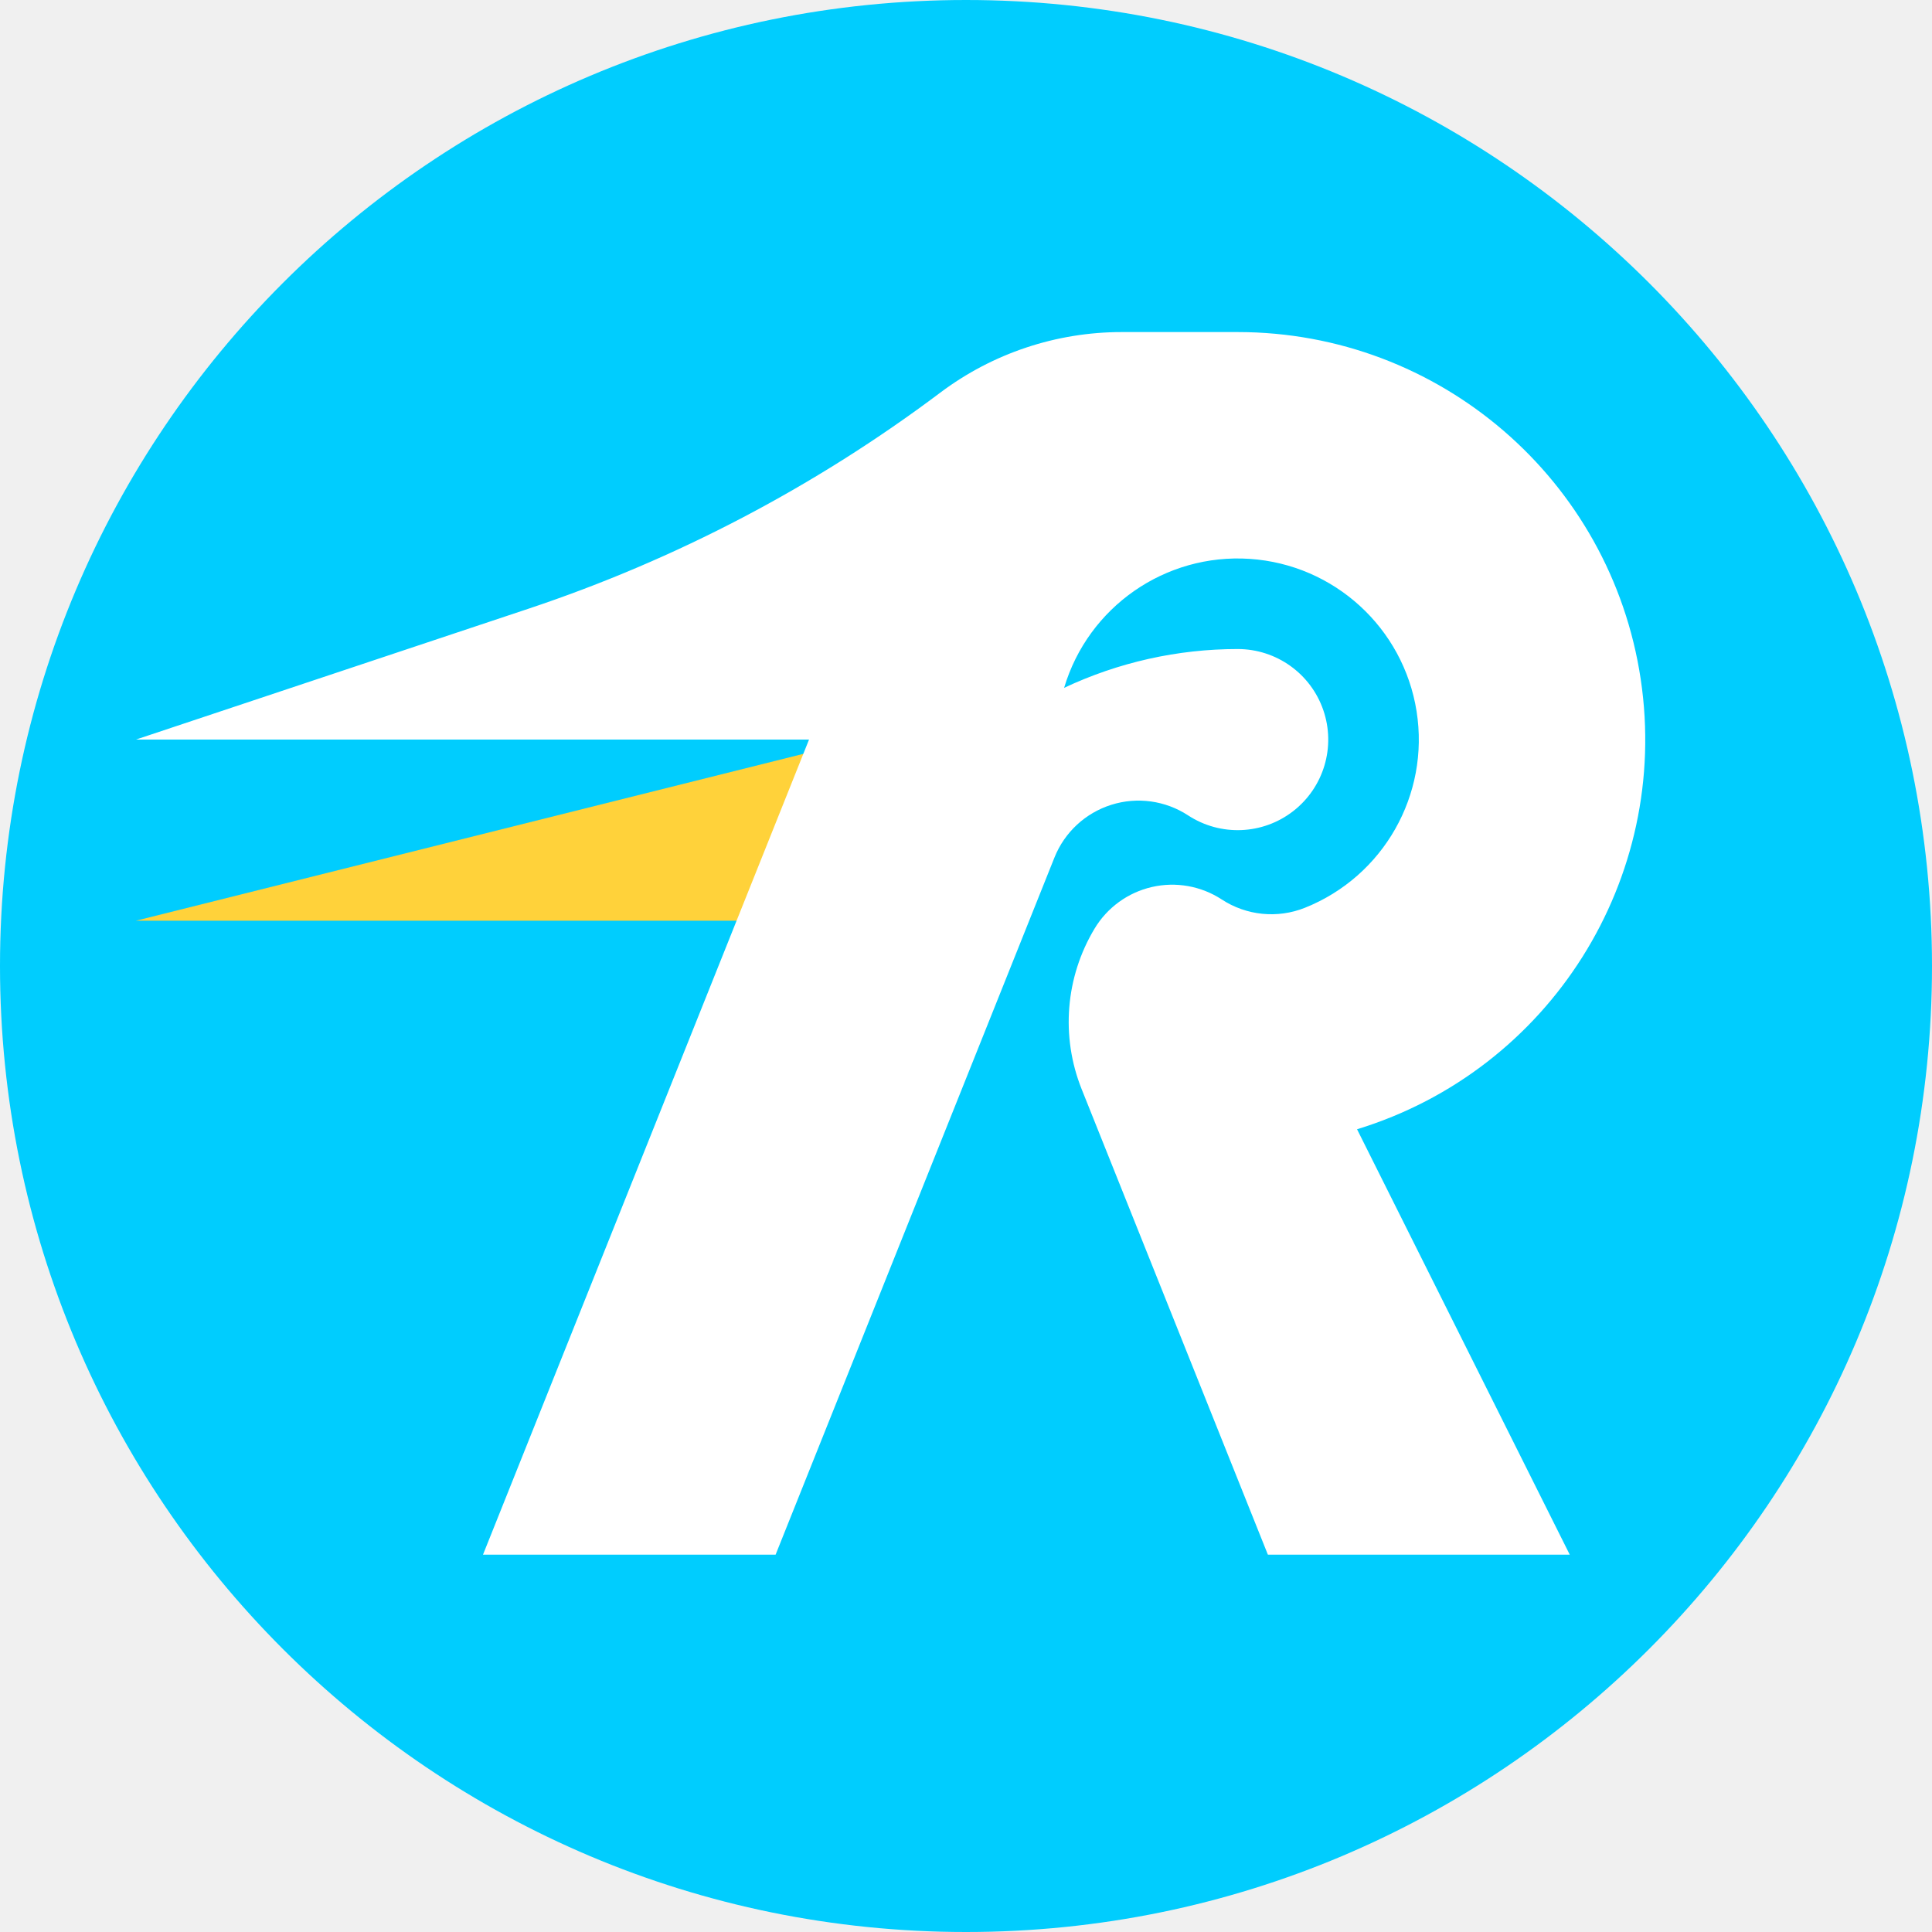
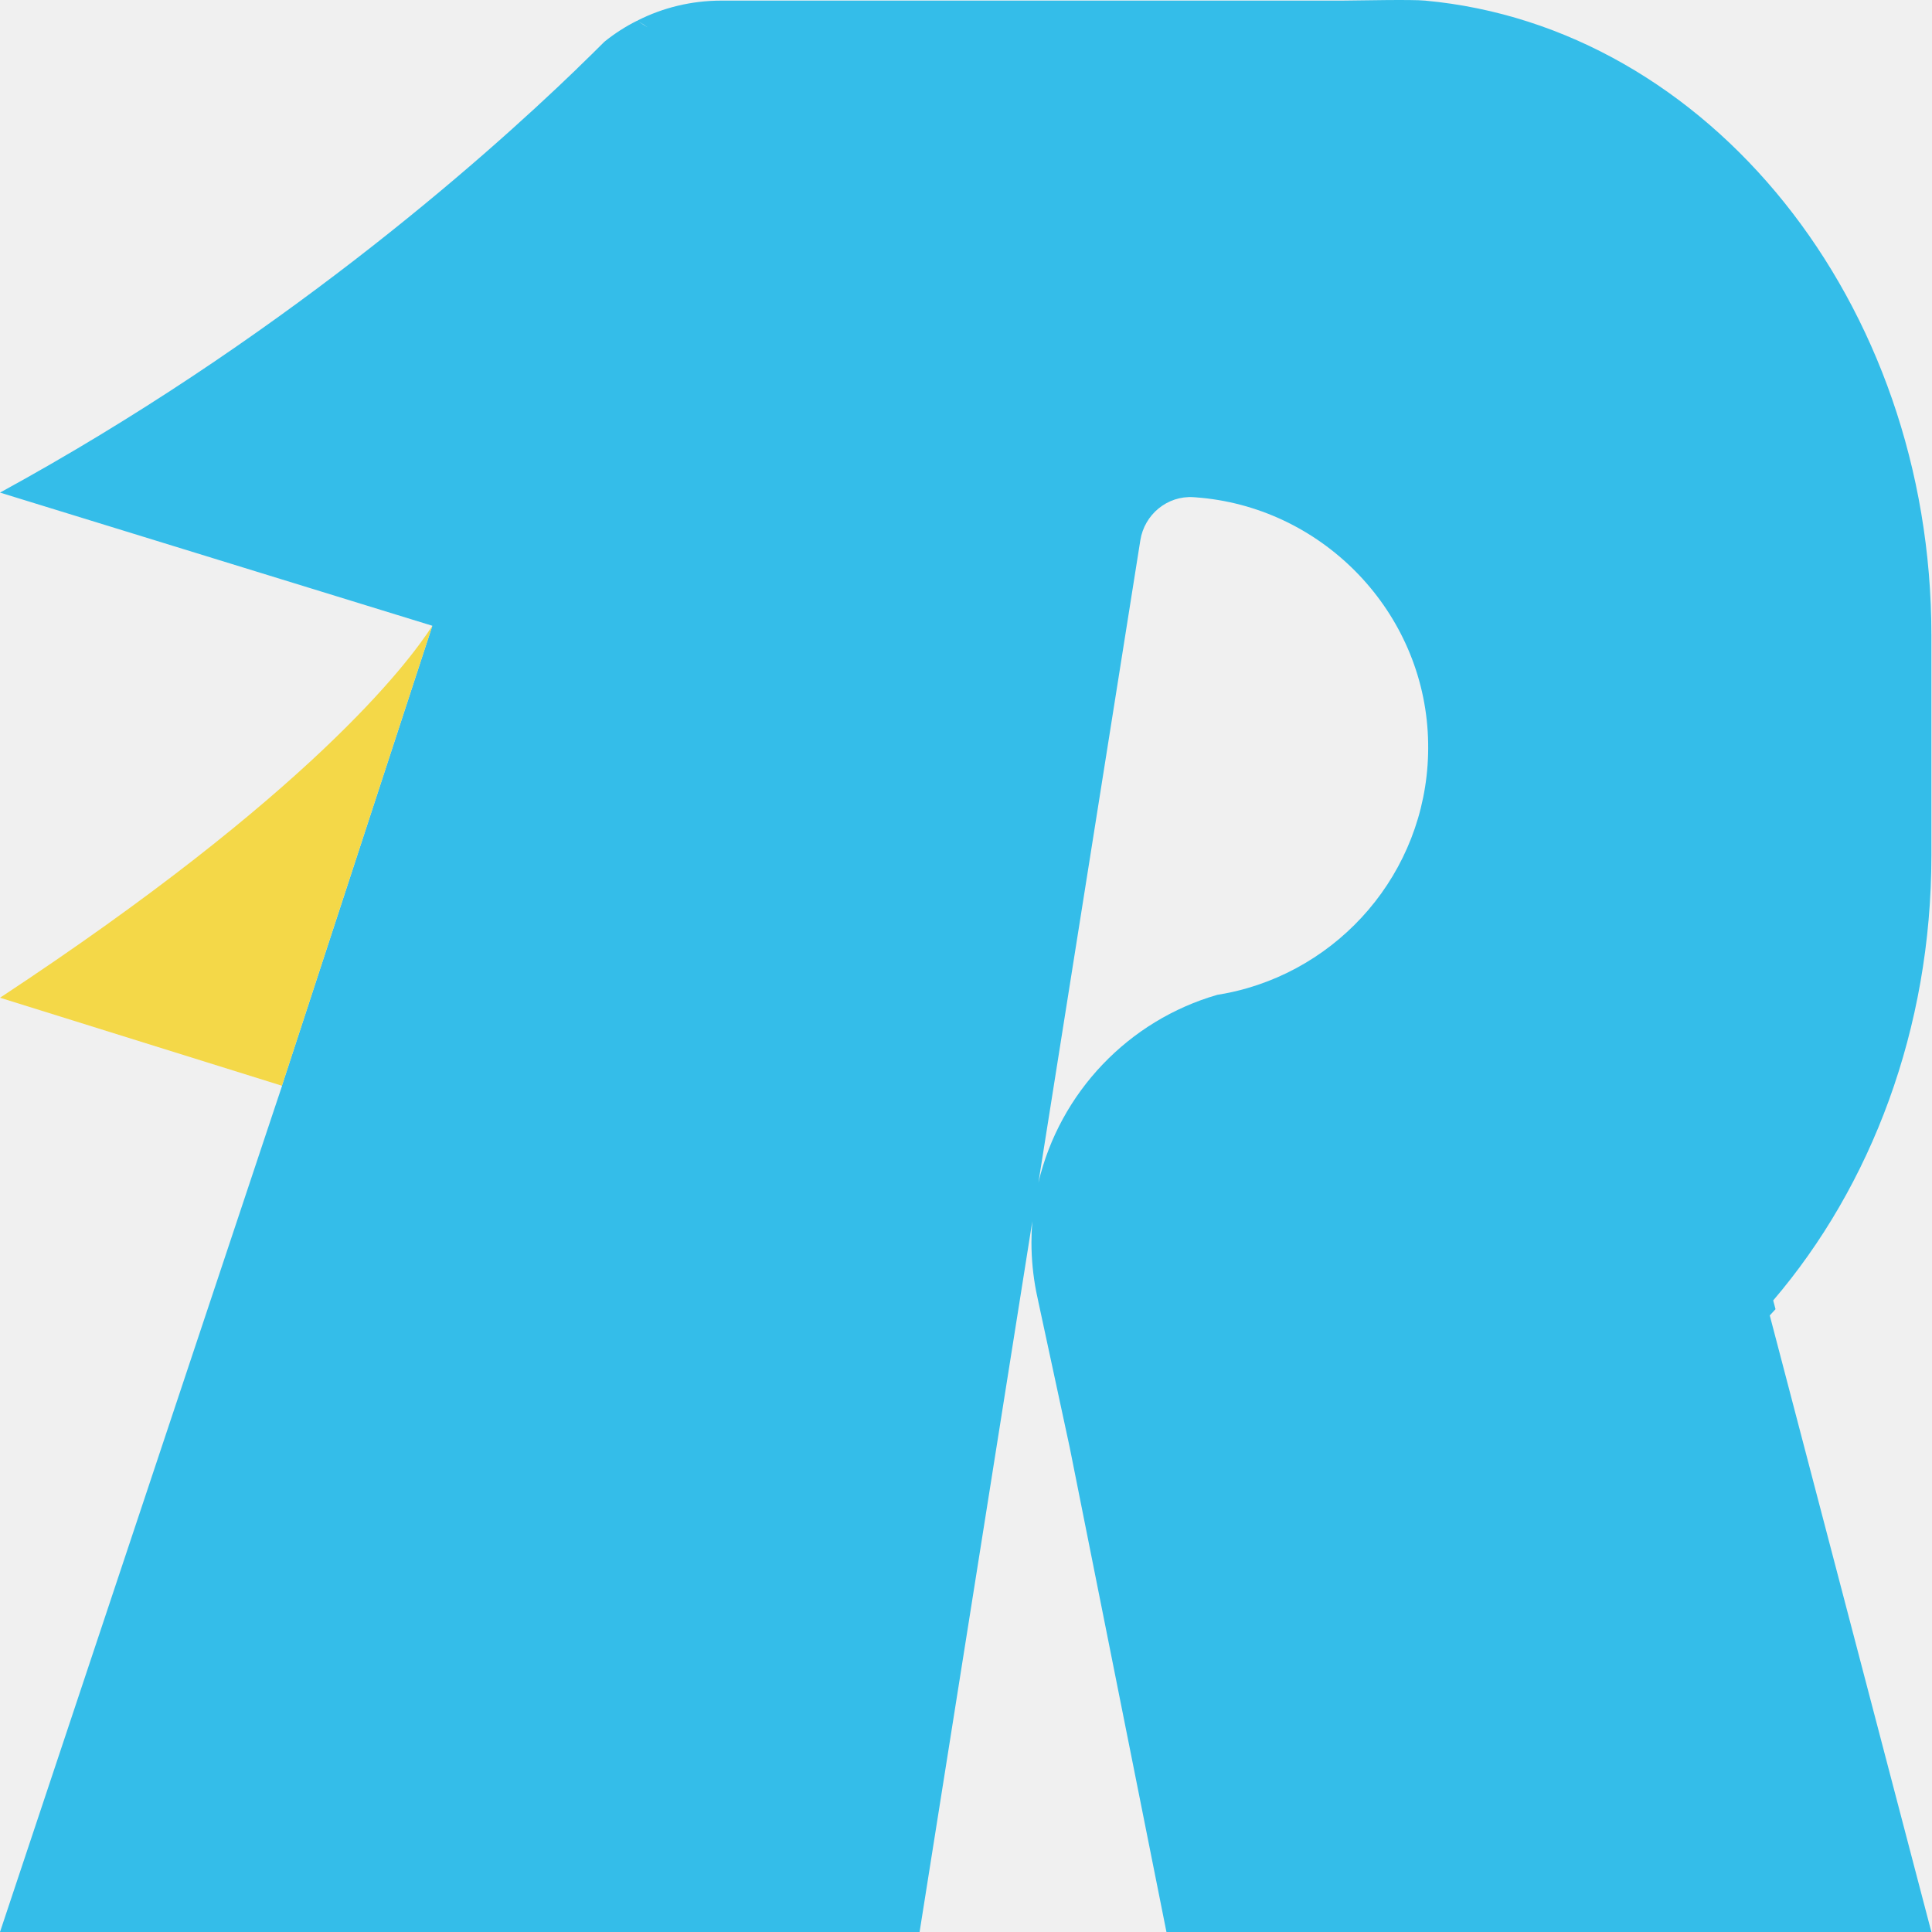
- <svg xmlns="http://www.w3.org/2000/svg" viewBox="0 0 64 64" width="1024" height="1024">
-   <path fill="#00CDFE" d="M32 0 A32 32 0 0 1 32 64 A32 32 0 0 1 32 0 Z" />
-   <path fill="#FFD23A" d="M4.5 30.5 L30.201 24.075 L27.631 30.5 L4.5 30.5 Z" />
-   <path fill="#FFFFFF" d="M4.5 24.5 L17.493 20.169 A48 48 0 0 0 31.149 13.006 A10 10 0 0 1 37.157 11 L41 11 A13.5 13.5 0 0 1 44.954 37.408 L52 51.5 L42 51.5 L35.831 36.079 A6 6 0 0 1 36.258 30.763 A3 3 0 0 1 40.472 29.796 A3 3 0 0 0 43.228 30.071 A6 6 0 1 0 35.25 22.786 A13.5 13.5 0 0 1 41 21.5 A3 3 0 1 1 39.358 27.011 A3 3 0 0 0 34.93 28.407 L25.693 51.5 L16 51.5 L26.8 24.5 L4.5 24.5 Z" />
+ <svg xmlns="http://www.w3.org/2000/svg" viewBox="0 0 265.625 265.625" width="1024" height="1024">
+   <path fill="#34BDE9" d="M171.501 135.855C170.161 136.245 168.781 136.555 167.371 136.775C155.181 140.285 145.711 150.175 142.771 162.585L156.781 74.285C157.341 70.735 160.491 68.125 164.081 68.355C164.171 68.365 164.271 68.375 164.361 68.375C181.441 69.605 195.251 83.495 196.291 100.585C197.311 117.225 186.521 131.505 171.501 135.855M265.541 87.315C265.541 41.505 234.861 3.665 195.941 0.085C194.081 -0.095 187.201 0.065 184.561 0.085L99.171 0.085C95.041 0.085 91.131 1.065 87.681 2.805L87.661 2.885L88.521 3.395L89.021 3.755L87.661 2.885L87.601 2.845C85.991 3.645 84.491 4.615 83.101 5.735C83.091 5.735 83.091 5.735 83.091 5.745C82.011 6.825 80.771 8.045 79.381 9.385C79.371 9.405 79.361 9.425 79.341 9.435C65.781 22.515 37.851 47.055 0.001 67.725L59.441 86.035L38.761 149.275L38.781 149.285L37.781 152.275L0.001 265.625L126.431 265.625L141.931 167.905C141.851 168.865 141.811 169.825 141.811 170.795C141.811 173.125 142.041 175.405 142.471 177.615L142.721 178.785C142.721 178.805 142.731 178.825 142.731 178.845L147.061 198.955L160.371 265.625L265.541 265.625L243.321 180.855C243.581 180.565 243.851 180.285 244.111 179.995L243.791 178.795C257.241 163.055 265.541 141.475 265.541 117.635Z" />
+   <path fill="#F4D848" d="M59.441 86.035L38.761 149.275L0.001 137.175C42.411 109.245 56.001 91.385 59.441 86.035" />
</svg>
